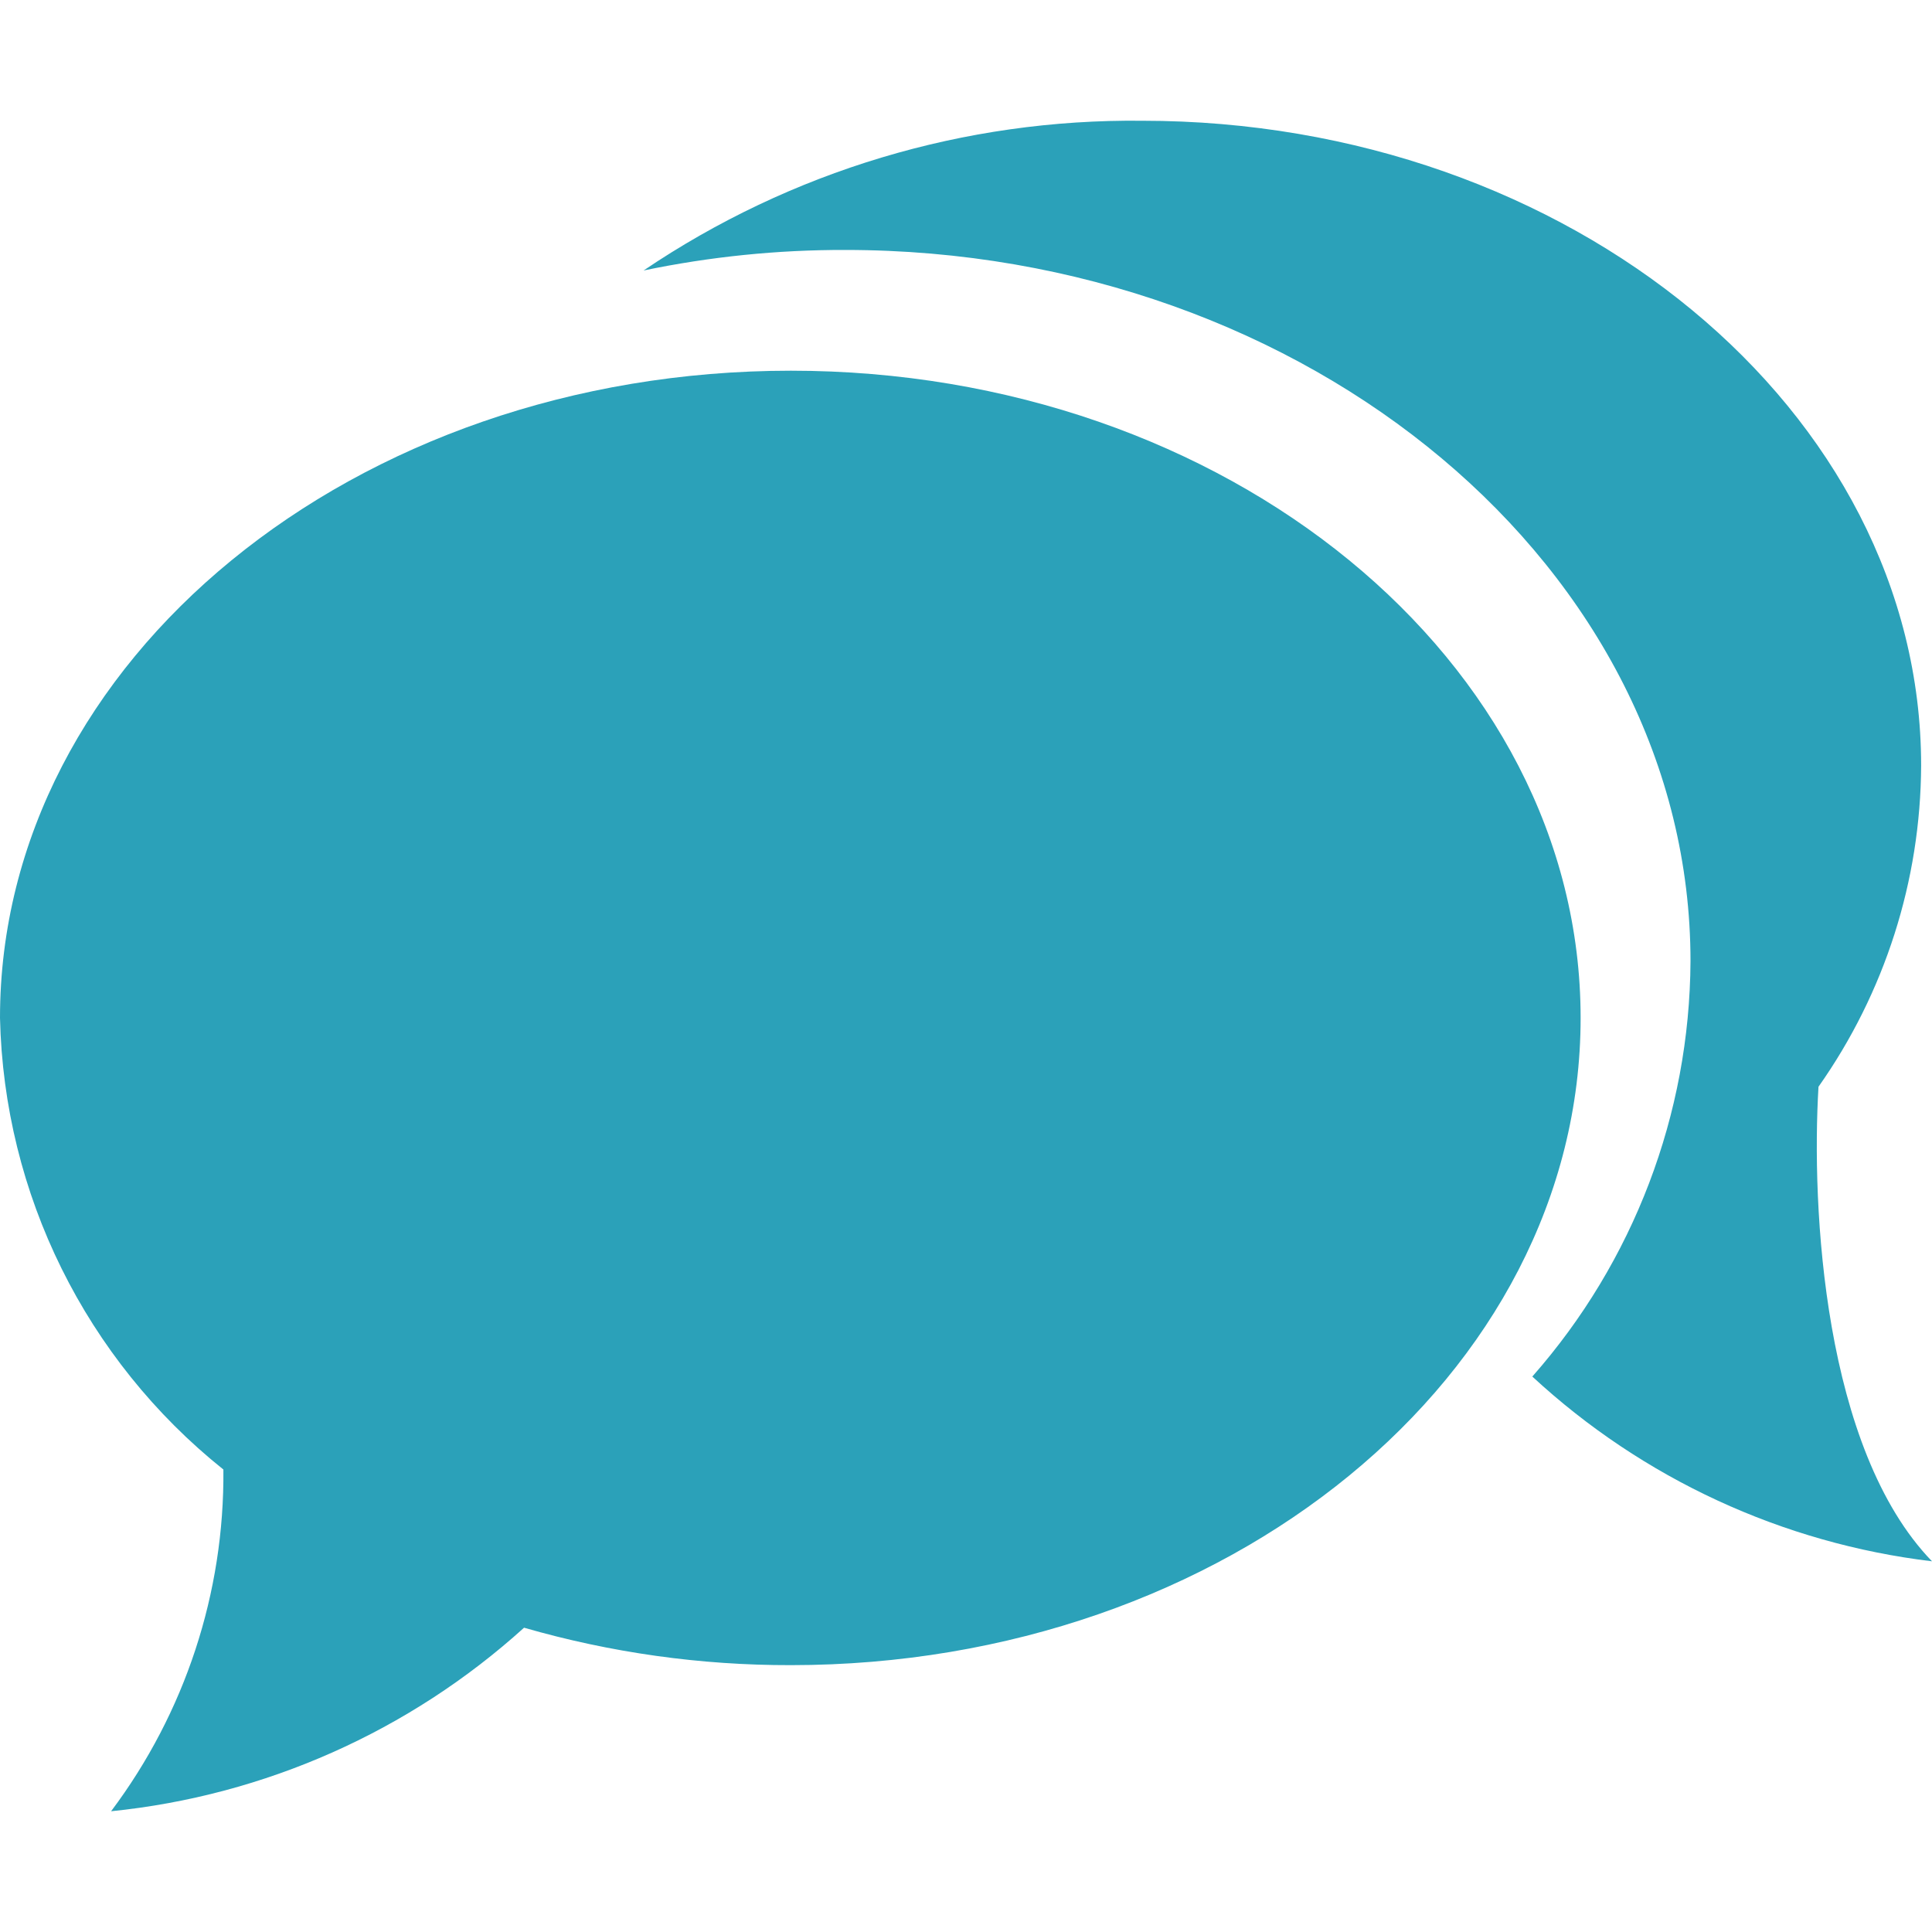
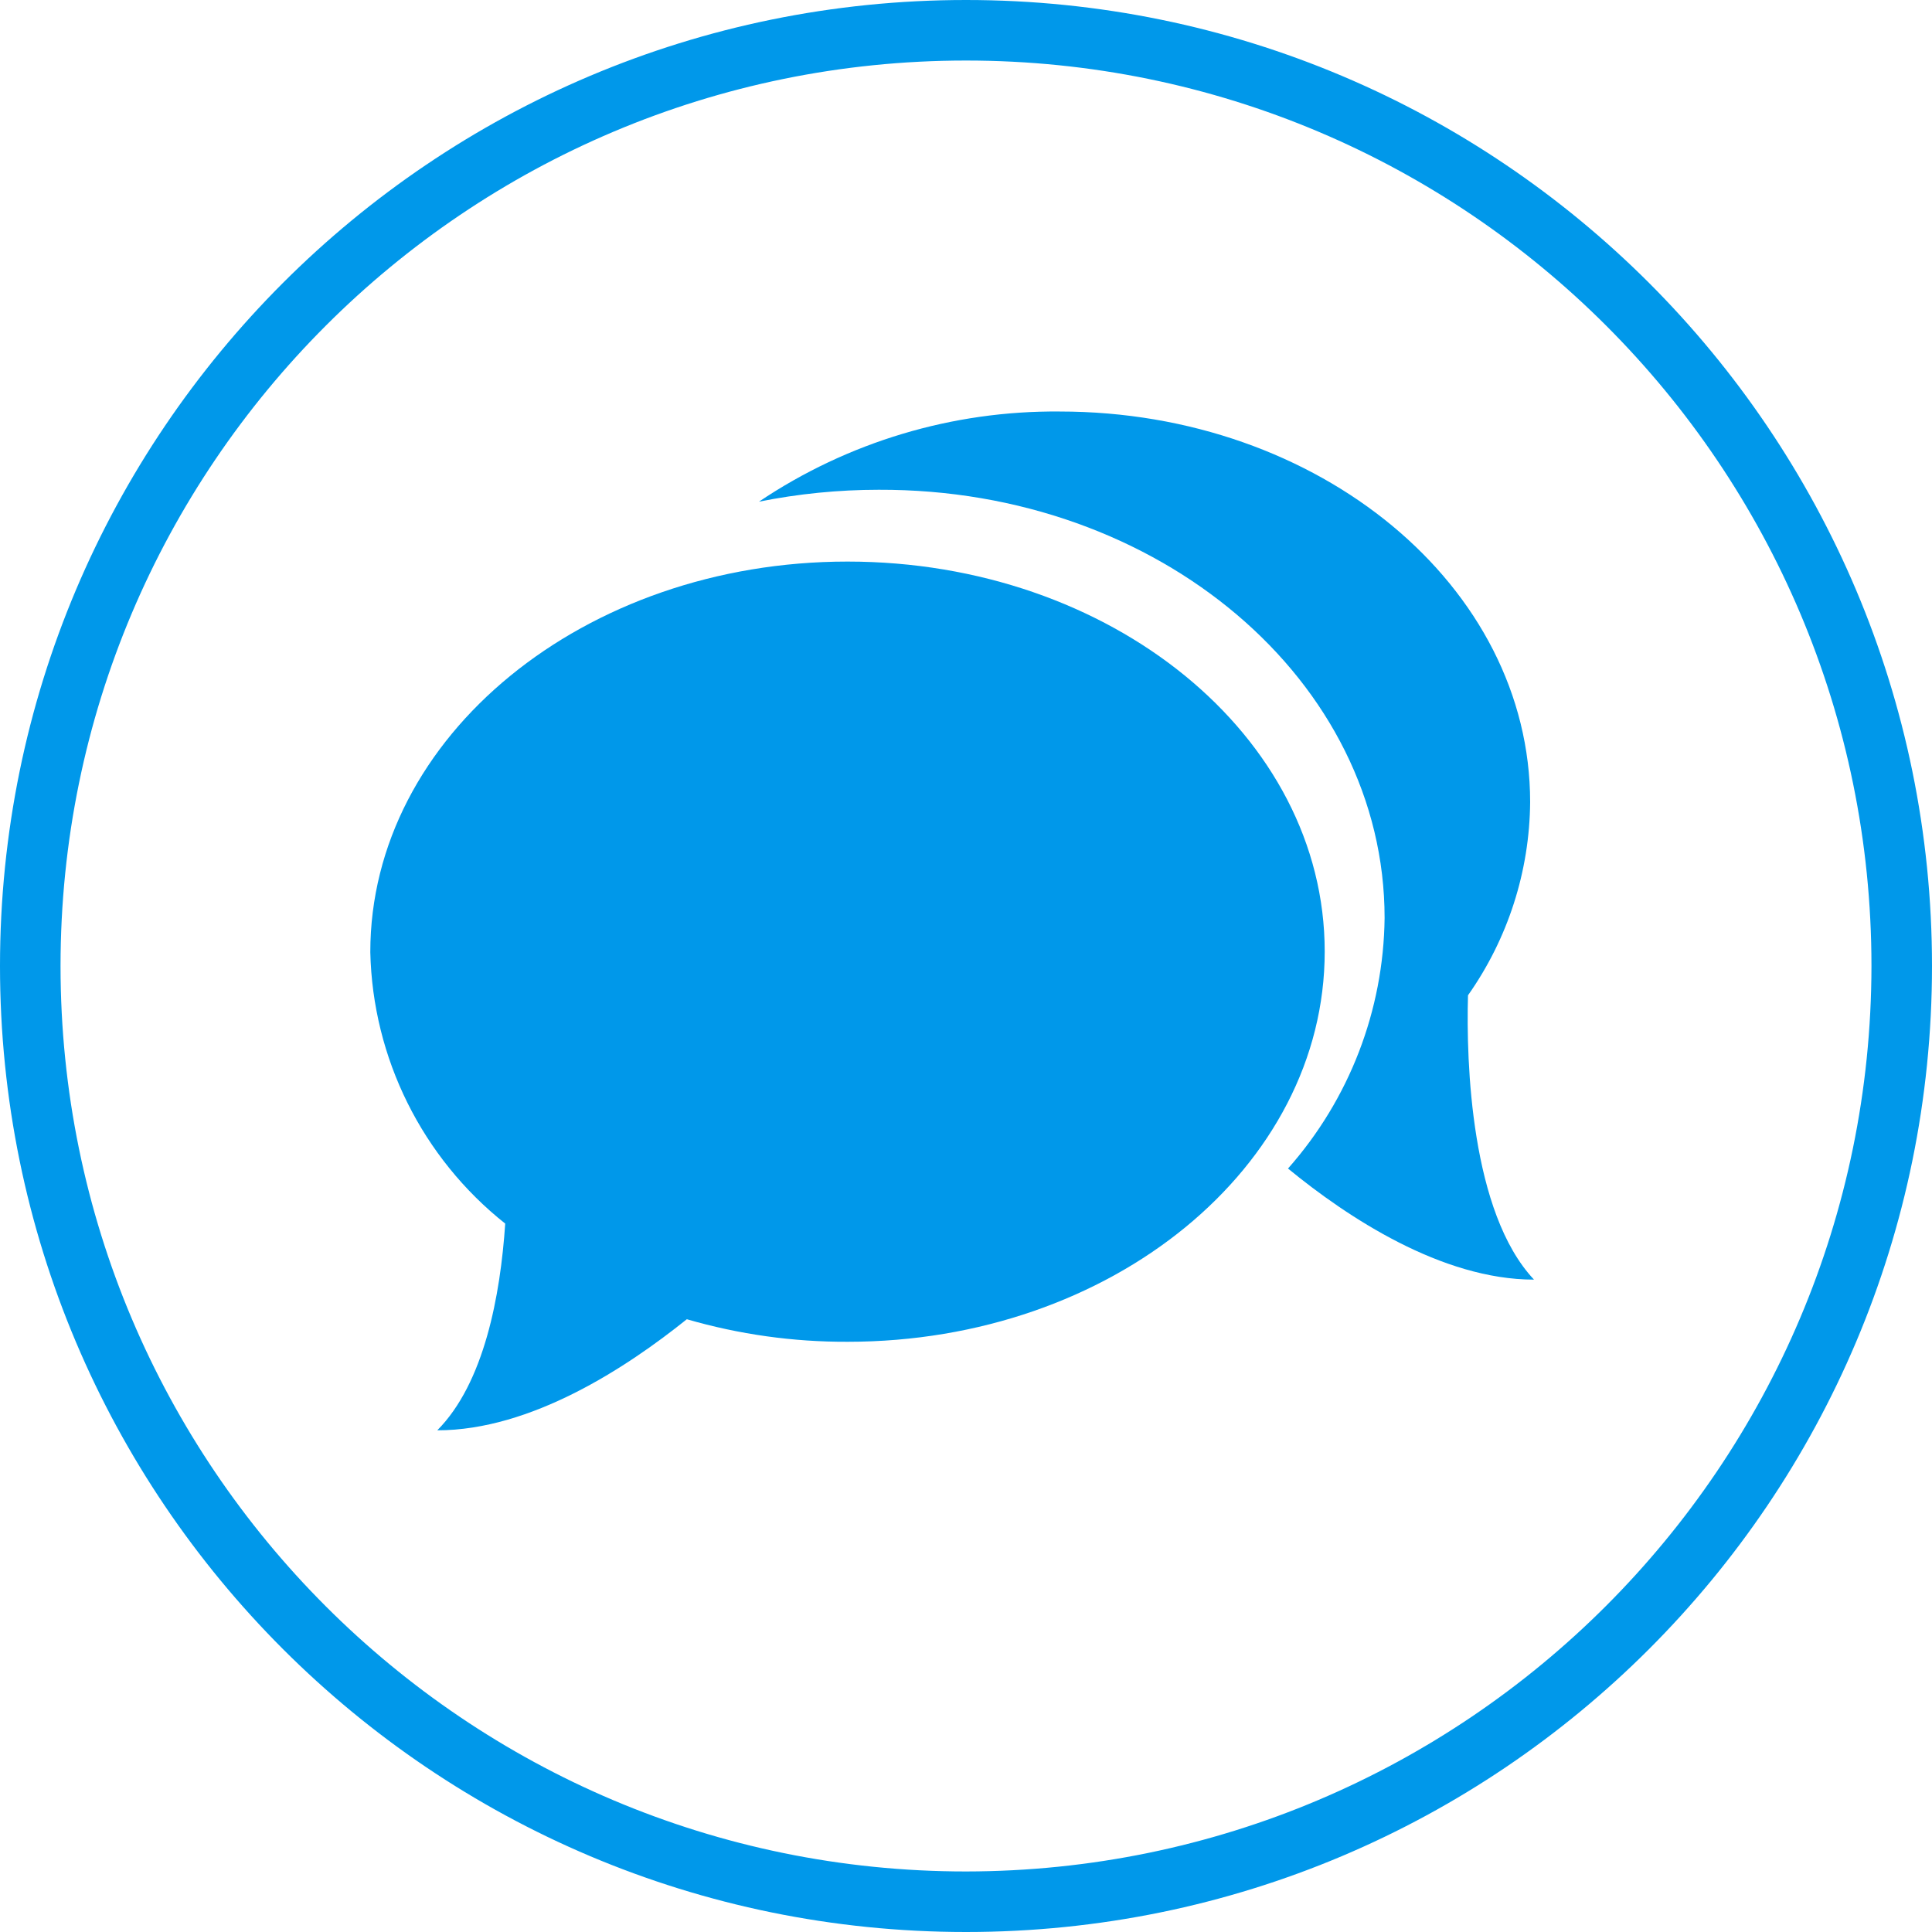
- <svg xmlns="http://www.w3.org/2000/svg" id="Layer_1" data-name="Layer 1" viewBox="0 0 16 16">
+ <svg xmlns="http://www.w3.org/2000/svg" id="Layer_1" data-name="Layer 1" viewBox="0 0 60 60">
  <defs>
-     <style>.cls-1{fill:#2ba1b9;}</style>
+     <style>.cls-1{fill:#0098ea;}</style>
  </defs>
-   <path class="cls-1" d="M6.55,3.07C2.93,3.07,0,5.47,0,8.43a4.93,4.93,0,0,0,1.85,3.74A4.64,4.64,0,0,1,.92,15a6,6,0,0,0,3.42-1.52,7.92,7.92,0,0,0,2.21.31c3.61,0,6.54-2.4,6.54-5.36S10.16,3.07,6.55,3.07Z" />
-   <path class="cls-1" d="M15.06,9a4.65,4.65,0,0,0,.85-2.66C15.91,3.4,13,1,9.46,1A7.23,7.23,0,0,0,5.33,2.24,8.1,8.1,0,0,1,7,2.07c3.84,0,7,2.64,7,5.89a5.24,5.24,0,0,1-1.31,3.44A5.91,5.91,0,0,0,16,12.93C15.1,12,15,10,15.06,9Z" />
+   <path class="cls-1" d="M26.32,17.44c-8.18,0-14.82,5.43-14.82,12.13A11.08,11.08,0,0,0,15.69,38c-.15,2.23-.65,4.95-2.11,6.42,2.91,0,5.87-1.94,7.75-3.45a17.65,17.65,0,0,0,5,.7c8.18,0,14.81-5.42,14.81-12.12S34.5,17.44,26.32,17.44Z" />
+   <path class="cls-1" d="M45.59,30.91a10.55,10.55,0,0,0,1.93-6c0-6.7-6.54-12.13-14.61-12.13a16.47,16.47,0,0,0-9.34,2.8,18.92,18.92,0,0,1,3.72-.37C36,15.18,43,21.15,43,28.51a11.94,11.94,0,0,1-3,7.78c1.84,1.51,4.77,3.45,7.64,3.45C45.68,37.66,45.53,33,45.59,30.91Z" />
+   <path class="cls-1" d="M30,0A30,30,0,1,0,60,30,30,30,0,0,0,30,0Zm0,58.12A28.12,28.12,0,1,1,58.12,30,28.15,28.15,0,0,1,30,58.12Z" />
</svg>
